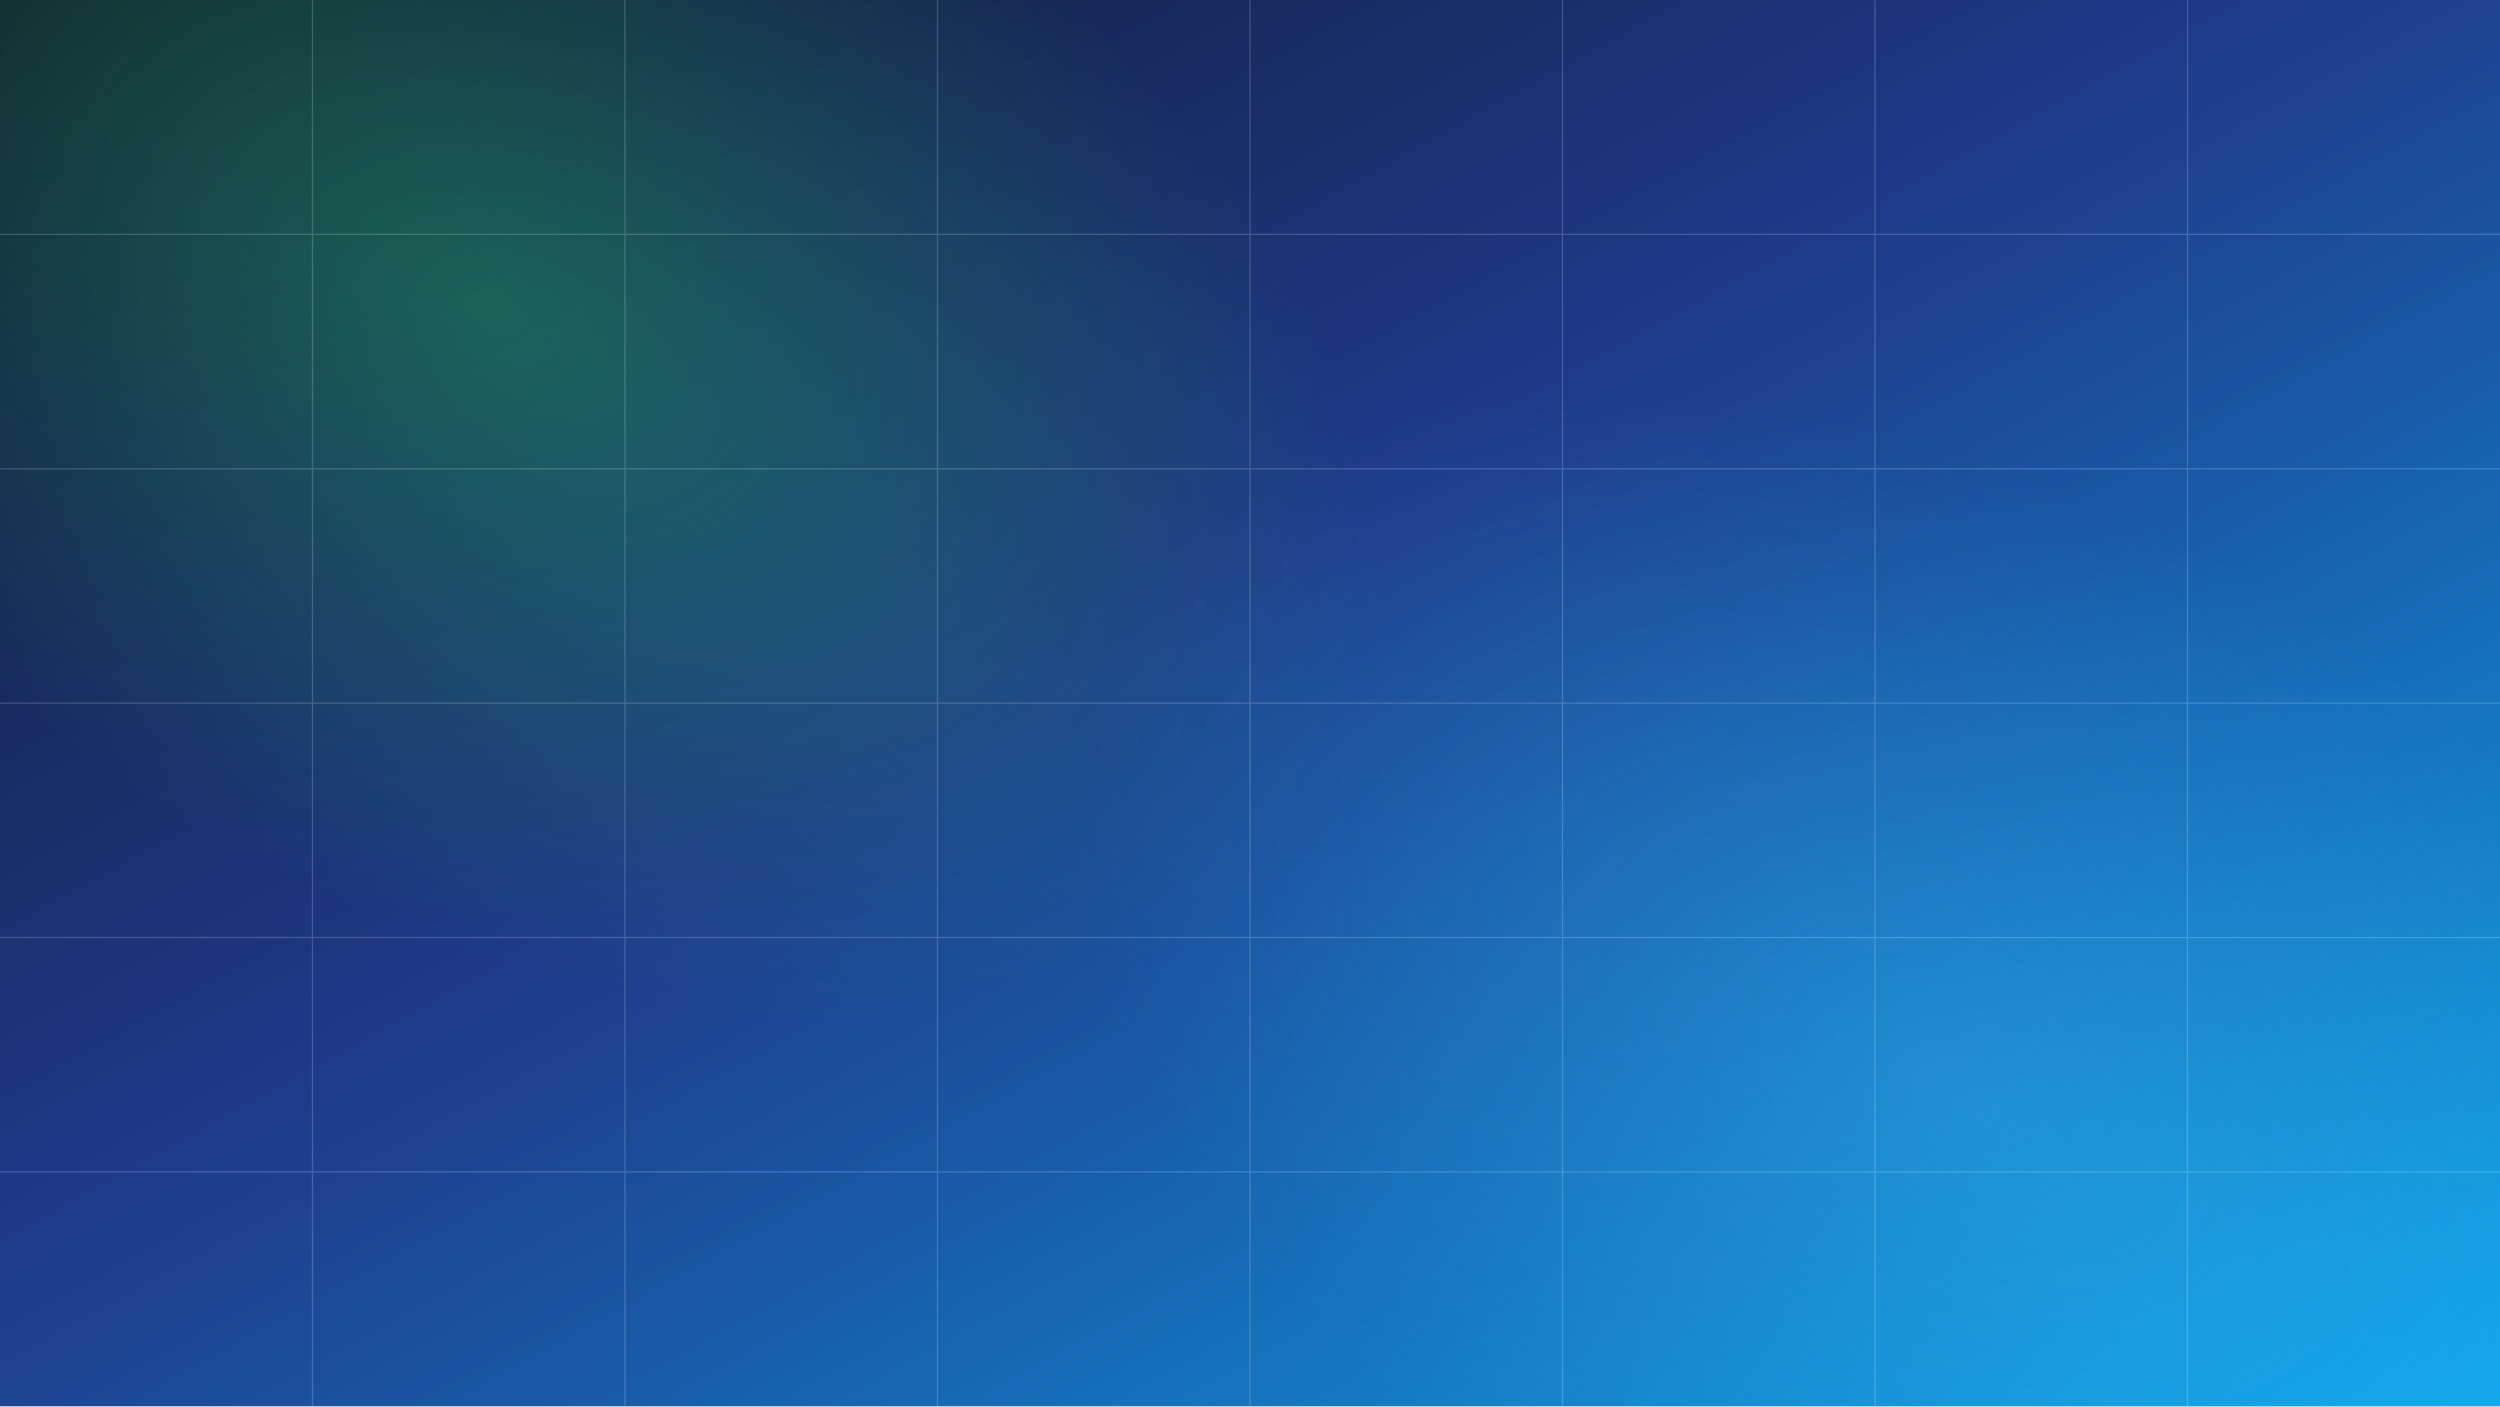
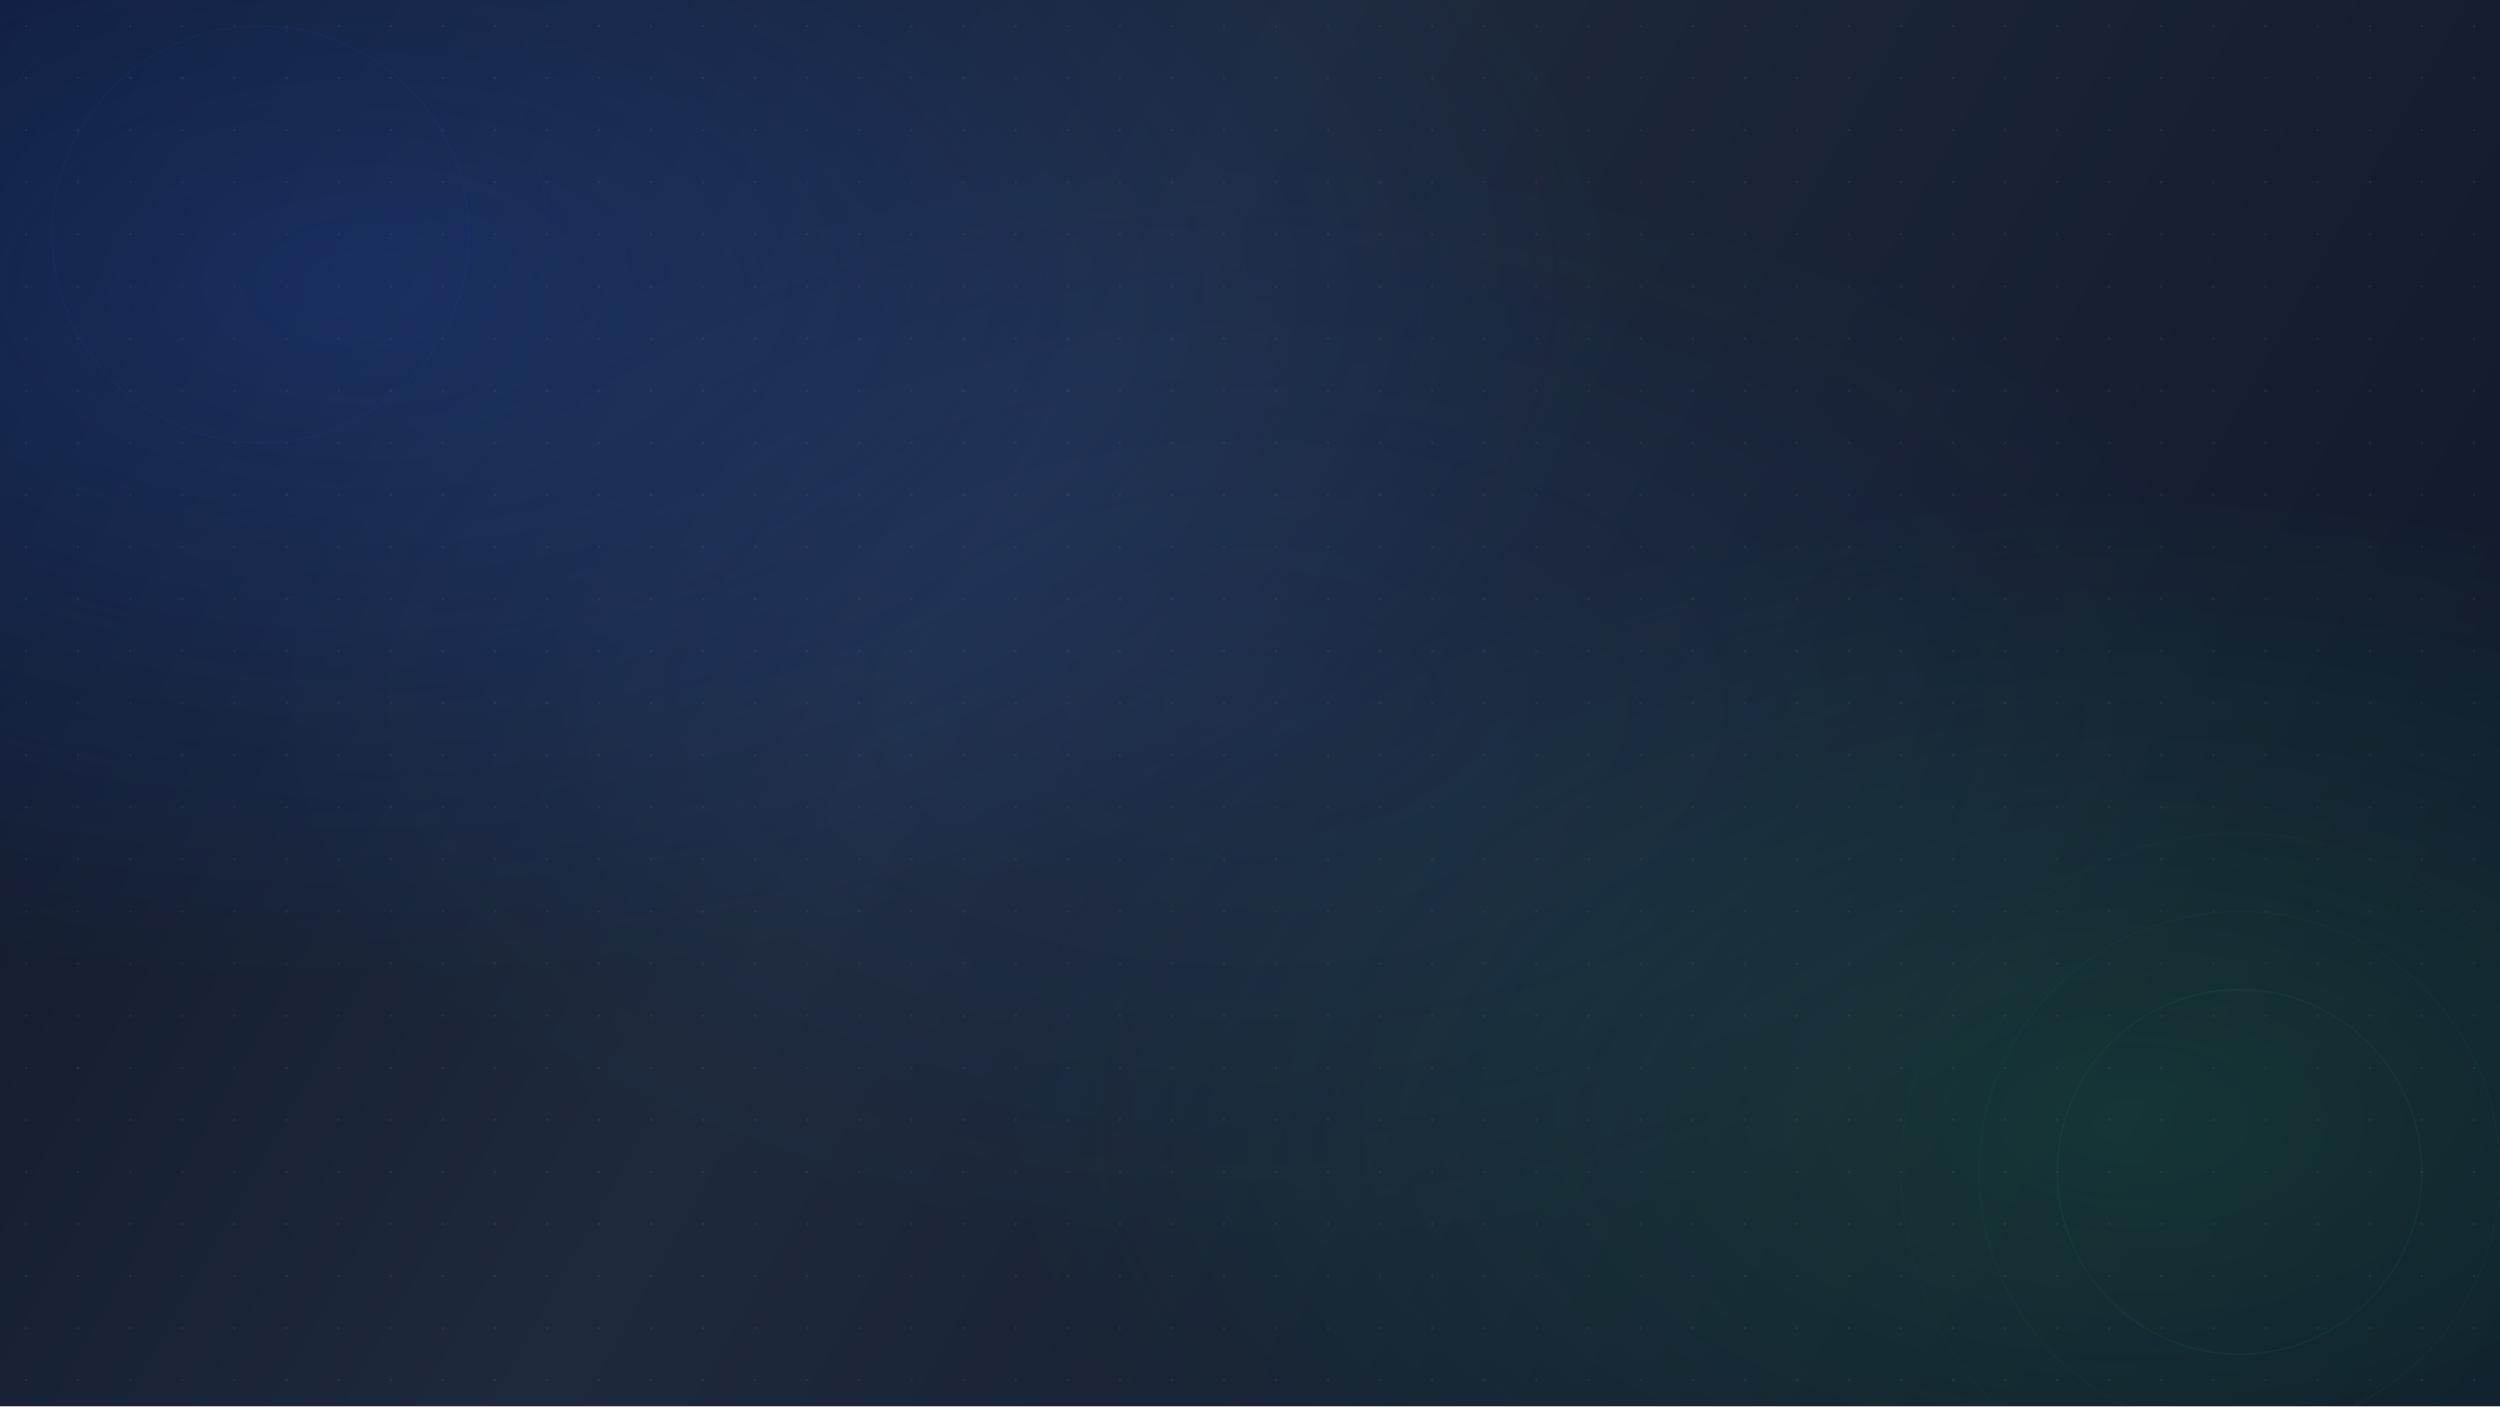
<svg xmlns="http://www.w3.org/2000/svg" width="1920" height="1080" viewBox="0 0 1920 1080" fill="none">
  <defs>
-     <linearGradient id="bg" x1="0" y1="0" x2="1" y2="1">
+     <linearGradient id="lbg" x1="0" y1="0" x2="1920" y2="1080" gradientUnits="userSpaceOnUse">
      <stop offset="0%" stop-color="#0F172A" />
-       <stop offset="45%" stop-color="#1E3A8A" />
-       <stop offset="100%" stop-color="#0EA5E9" />
+       <stop offset="40%" stop-color="#1E293B" />
+       <stop offset="100%" stop-color="#0F172A" />
    </linearGradient>
-     <radialGradient id="r1" cx="0" cy="0" r="1" gradientUnits="userSpaceOnUse" gradientTransform="translate(380 240) rotate(30) scale(740 460)">
-       <stop offset="0%" stop-color="#22C55E" stop-opacity="0.38" />
+     <radialGradient id="glow1" cx="0.15" cy="0.2" r="0.5">
+       <stop offset="0%" stop-color="#2563EB" stop-opacity="0.25" />
+       <stop offset="100%" stop-color="#2563EB" stop-opacity="0" />
+     </radialGradient>
+     <radialGradient id="glow2" cx="0.85" cy="0.8" r="0.45">
+       <stop offset="0%" stop-color="#22C55E" stop-opacity="0.15" />
      <stop offset="100%" stop-color="#22C55E" stop-opacity="0" />
    </radialGradient>
-     <radialGradient id="r2" cx="0" cy="0" r="1" gradientUnits="userSpaceOnUse" gradientTransform="translate(1520 850) rotate(30) scale(760 460)">
-       <stop offset="0%" stop-color="#38BDF8" stop-opacity="0.32" />
-       <stop offset="100%" stop-color="#38BDF8" stop-opacity="0" />
+     <radialGradient id="glow3" cx="0.5" cy="0.5" r="0.4">
+       <stop offset="0%" stop-color="#3B82F6" stop-opacity="0.08" />
+       <stop offset="100%" stop-color="#3B82F6" stop-opacity="0" />
    </radialGradient>
  </defs>
-   <rect width="1920" height="1080" fill="url(#bg)" />
-   <rect width="1920" height="1080" fill="url(#r1)" />
-   <rect width="1920" height="1080" fill="url(#r2)" />
-   <g opacity="0.18" stroke="white">
-     <path d="M0 180H1920" />
-     <path d="M0 360H1920" />
-     <path d="M0 540H1920" />
-     <path d="M0 720H1920" />
-     <path d="M0 900H1920" />
-     <path d="M240 0V1080" />
-     <path d="M480 0V1080" />
-     <path d="M720 0V1080" />
-     <path d="M960 0V1080" />
-     <path d="M1200 0V1080" />
-     <path d="M1440 0V1080" />
-     <path d="M1680 0V1080" />
+   <rect width="1920" height="1080" fill="url(#lbg)" />
+   <rect width="1920" height="1080" fill="url(#glow1)" />
+   <rect width="1920" height="1080" fill="url(#glow2)" />
+   <rect width="1920" height="1080" fill="url(#glow3)" />
+   <g opacity="0.06">
+     <pattern id="dots" x="0" y="0" width="40" height="40" patternUnits="userSpaceOnUse">
+       <circle cx="20" cy="20" r="1" fill="white" />
+     </pattern>
+     <rect width="1920" height="1080" fill="url(#dots)" />
  </g>
+   <circle cx="200" cy="180" r="160" stroke="#2563EB" stroke-opacity="0.08" stroke-width="1" fill="none" />
+   <circle cx="200" cy="180" r="220" stroke="#2563EB" stroke-opacity="0.05" stroke-width="1" fill="none" />
+   <circle cx="200" cy="180" r="280" stroke="#2563EB" stroke-opacity="0.03" stroke-width="1" fill="none" />
+   <circle cx="1720" cy="900" r="140" stroke="#22C55E" stroke-opacity="0.08" stroke-width="1" fill="none" />
+   <circle cx="1720" cy="900" r="200" stroke="#22C55E" stroke-opacity="0.05" stroke-width="1" fill="none" />
+   <circle cx="1720" cy="900" r="260" stroke="#22C55E" stroke-opacity="0.03" stroke-width="1" fill="none" />
+   <line x1="0" y1="1080" x2="1920" y2="0" stroke="url(#glow1)" stroke-opacity="0.04" stroke-width="1" />
</svg>
